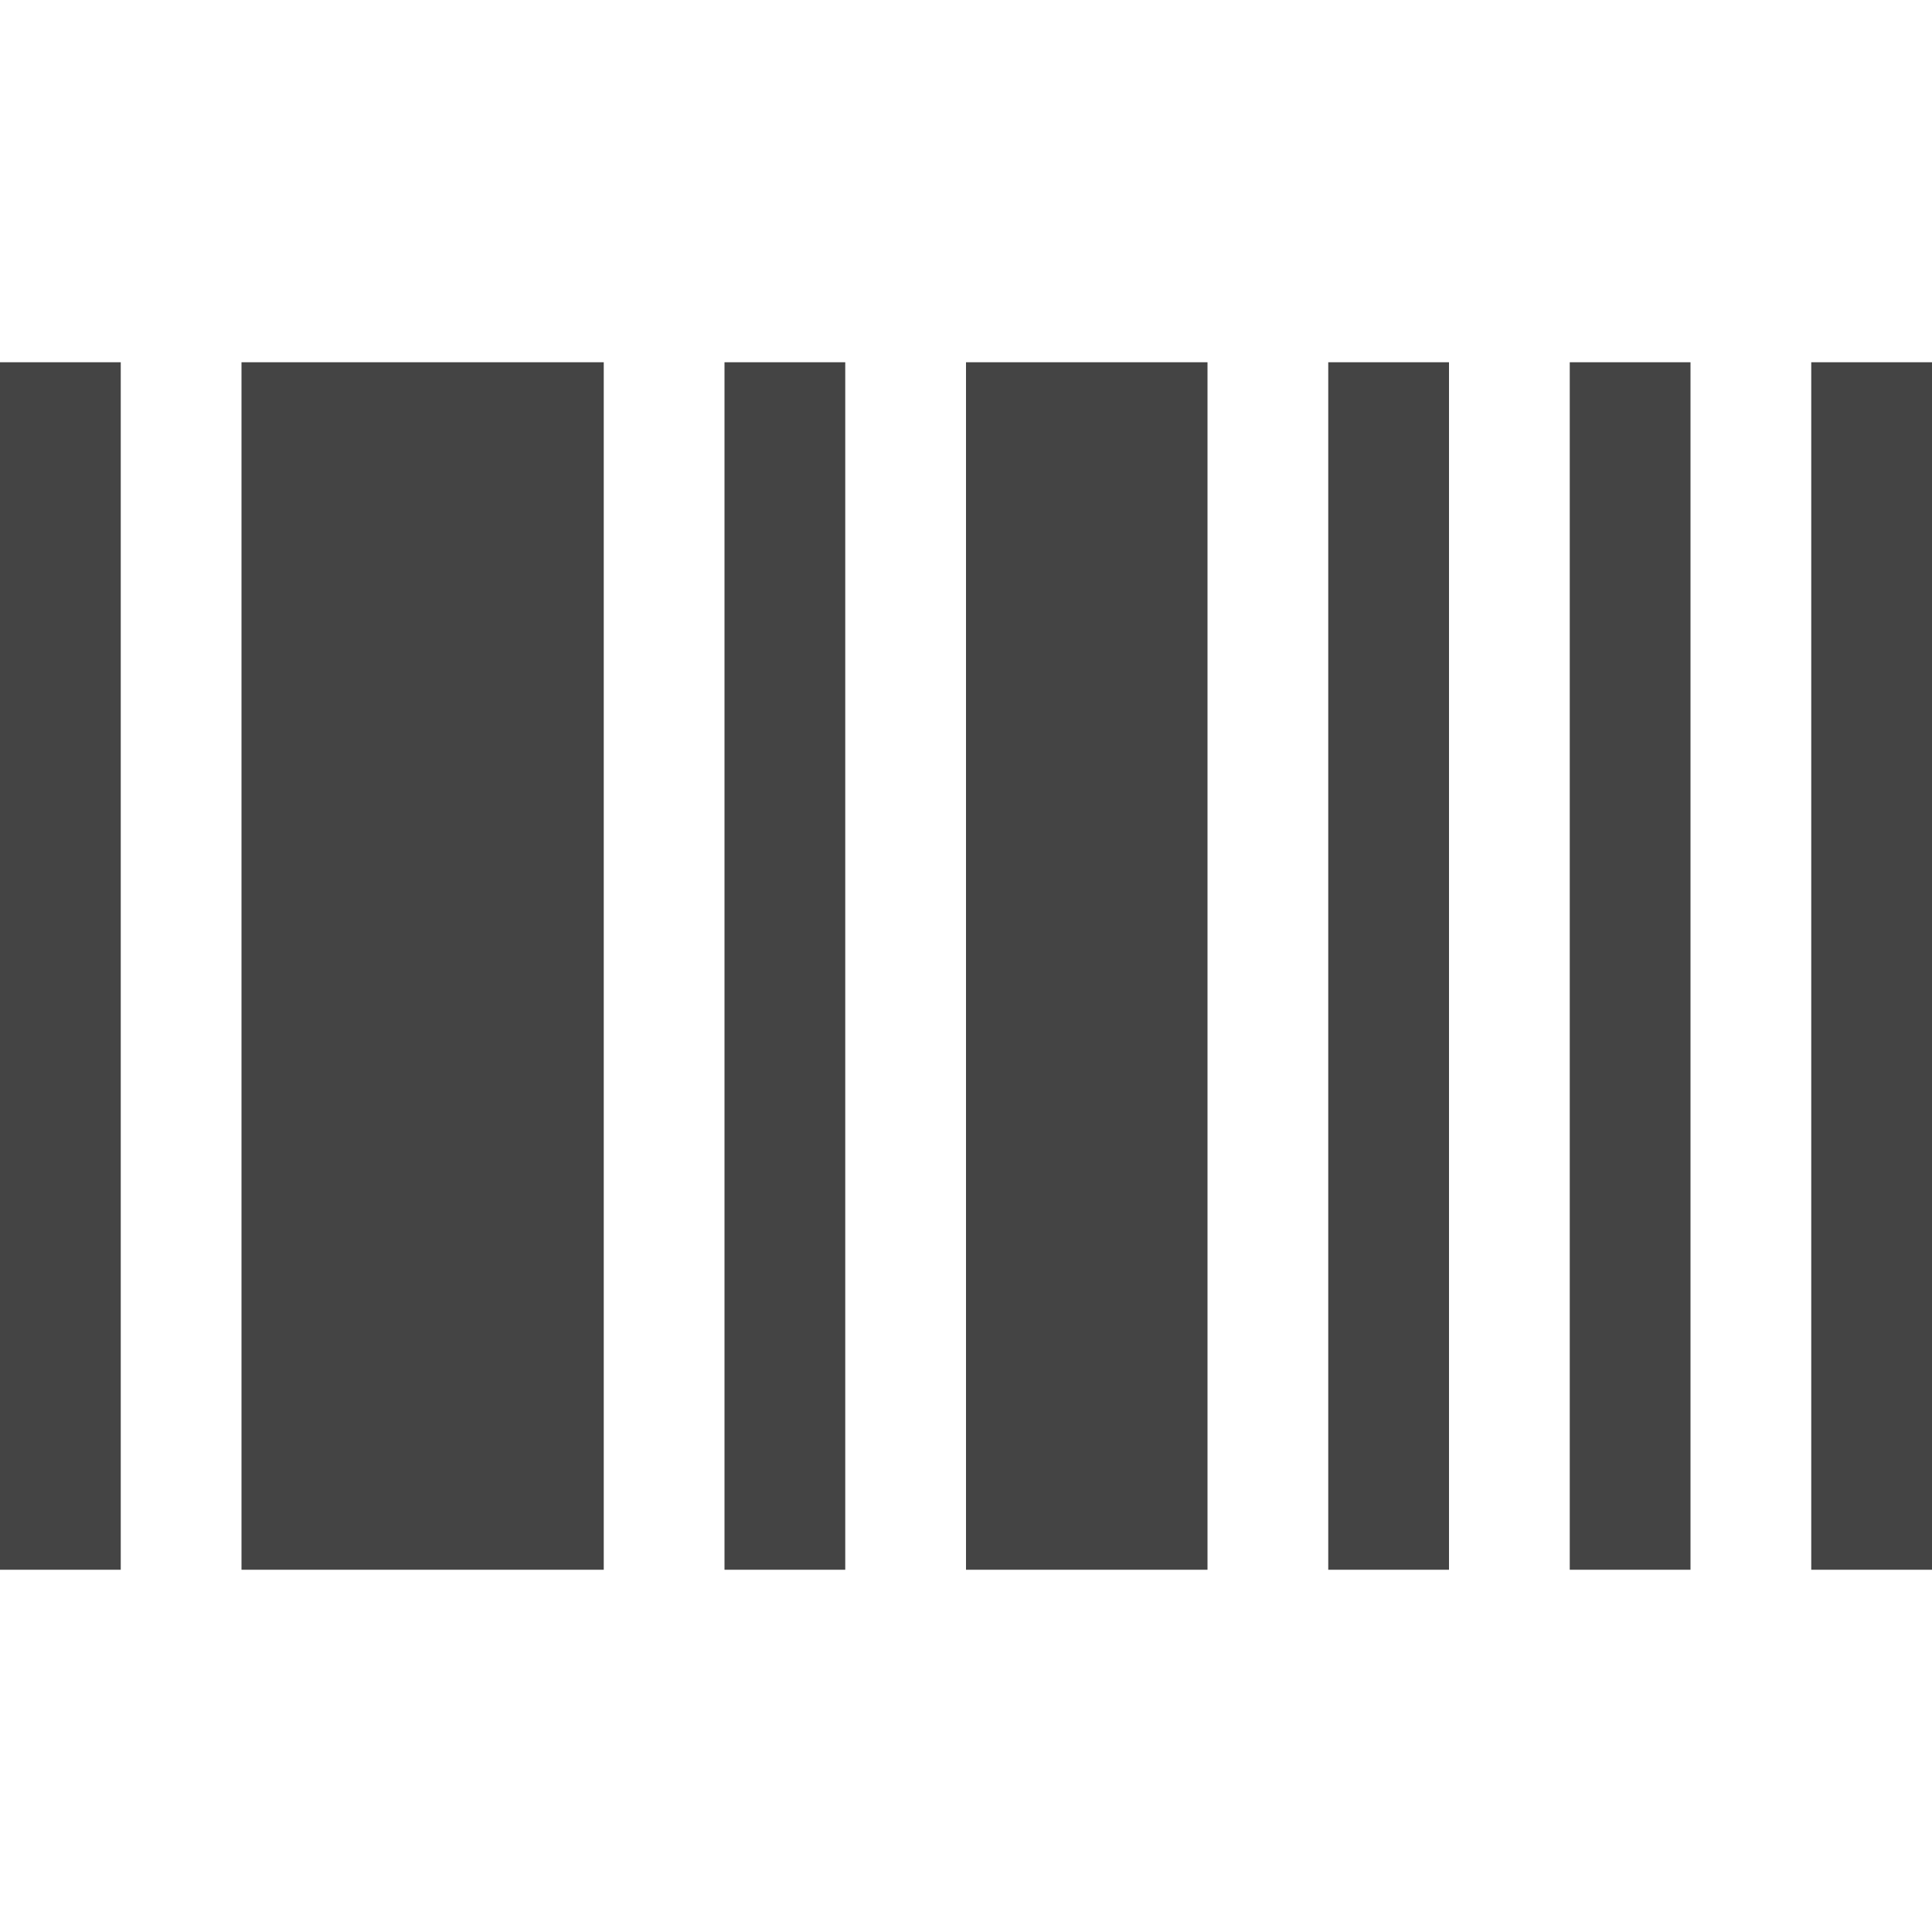
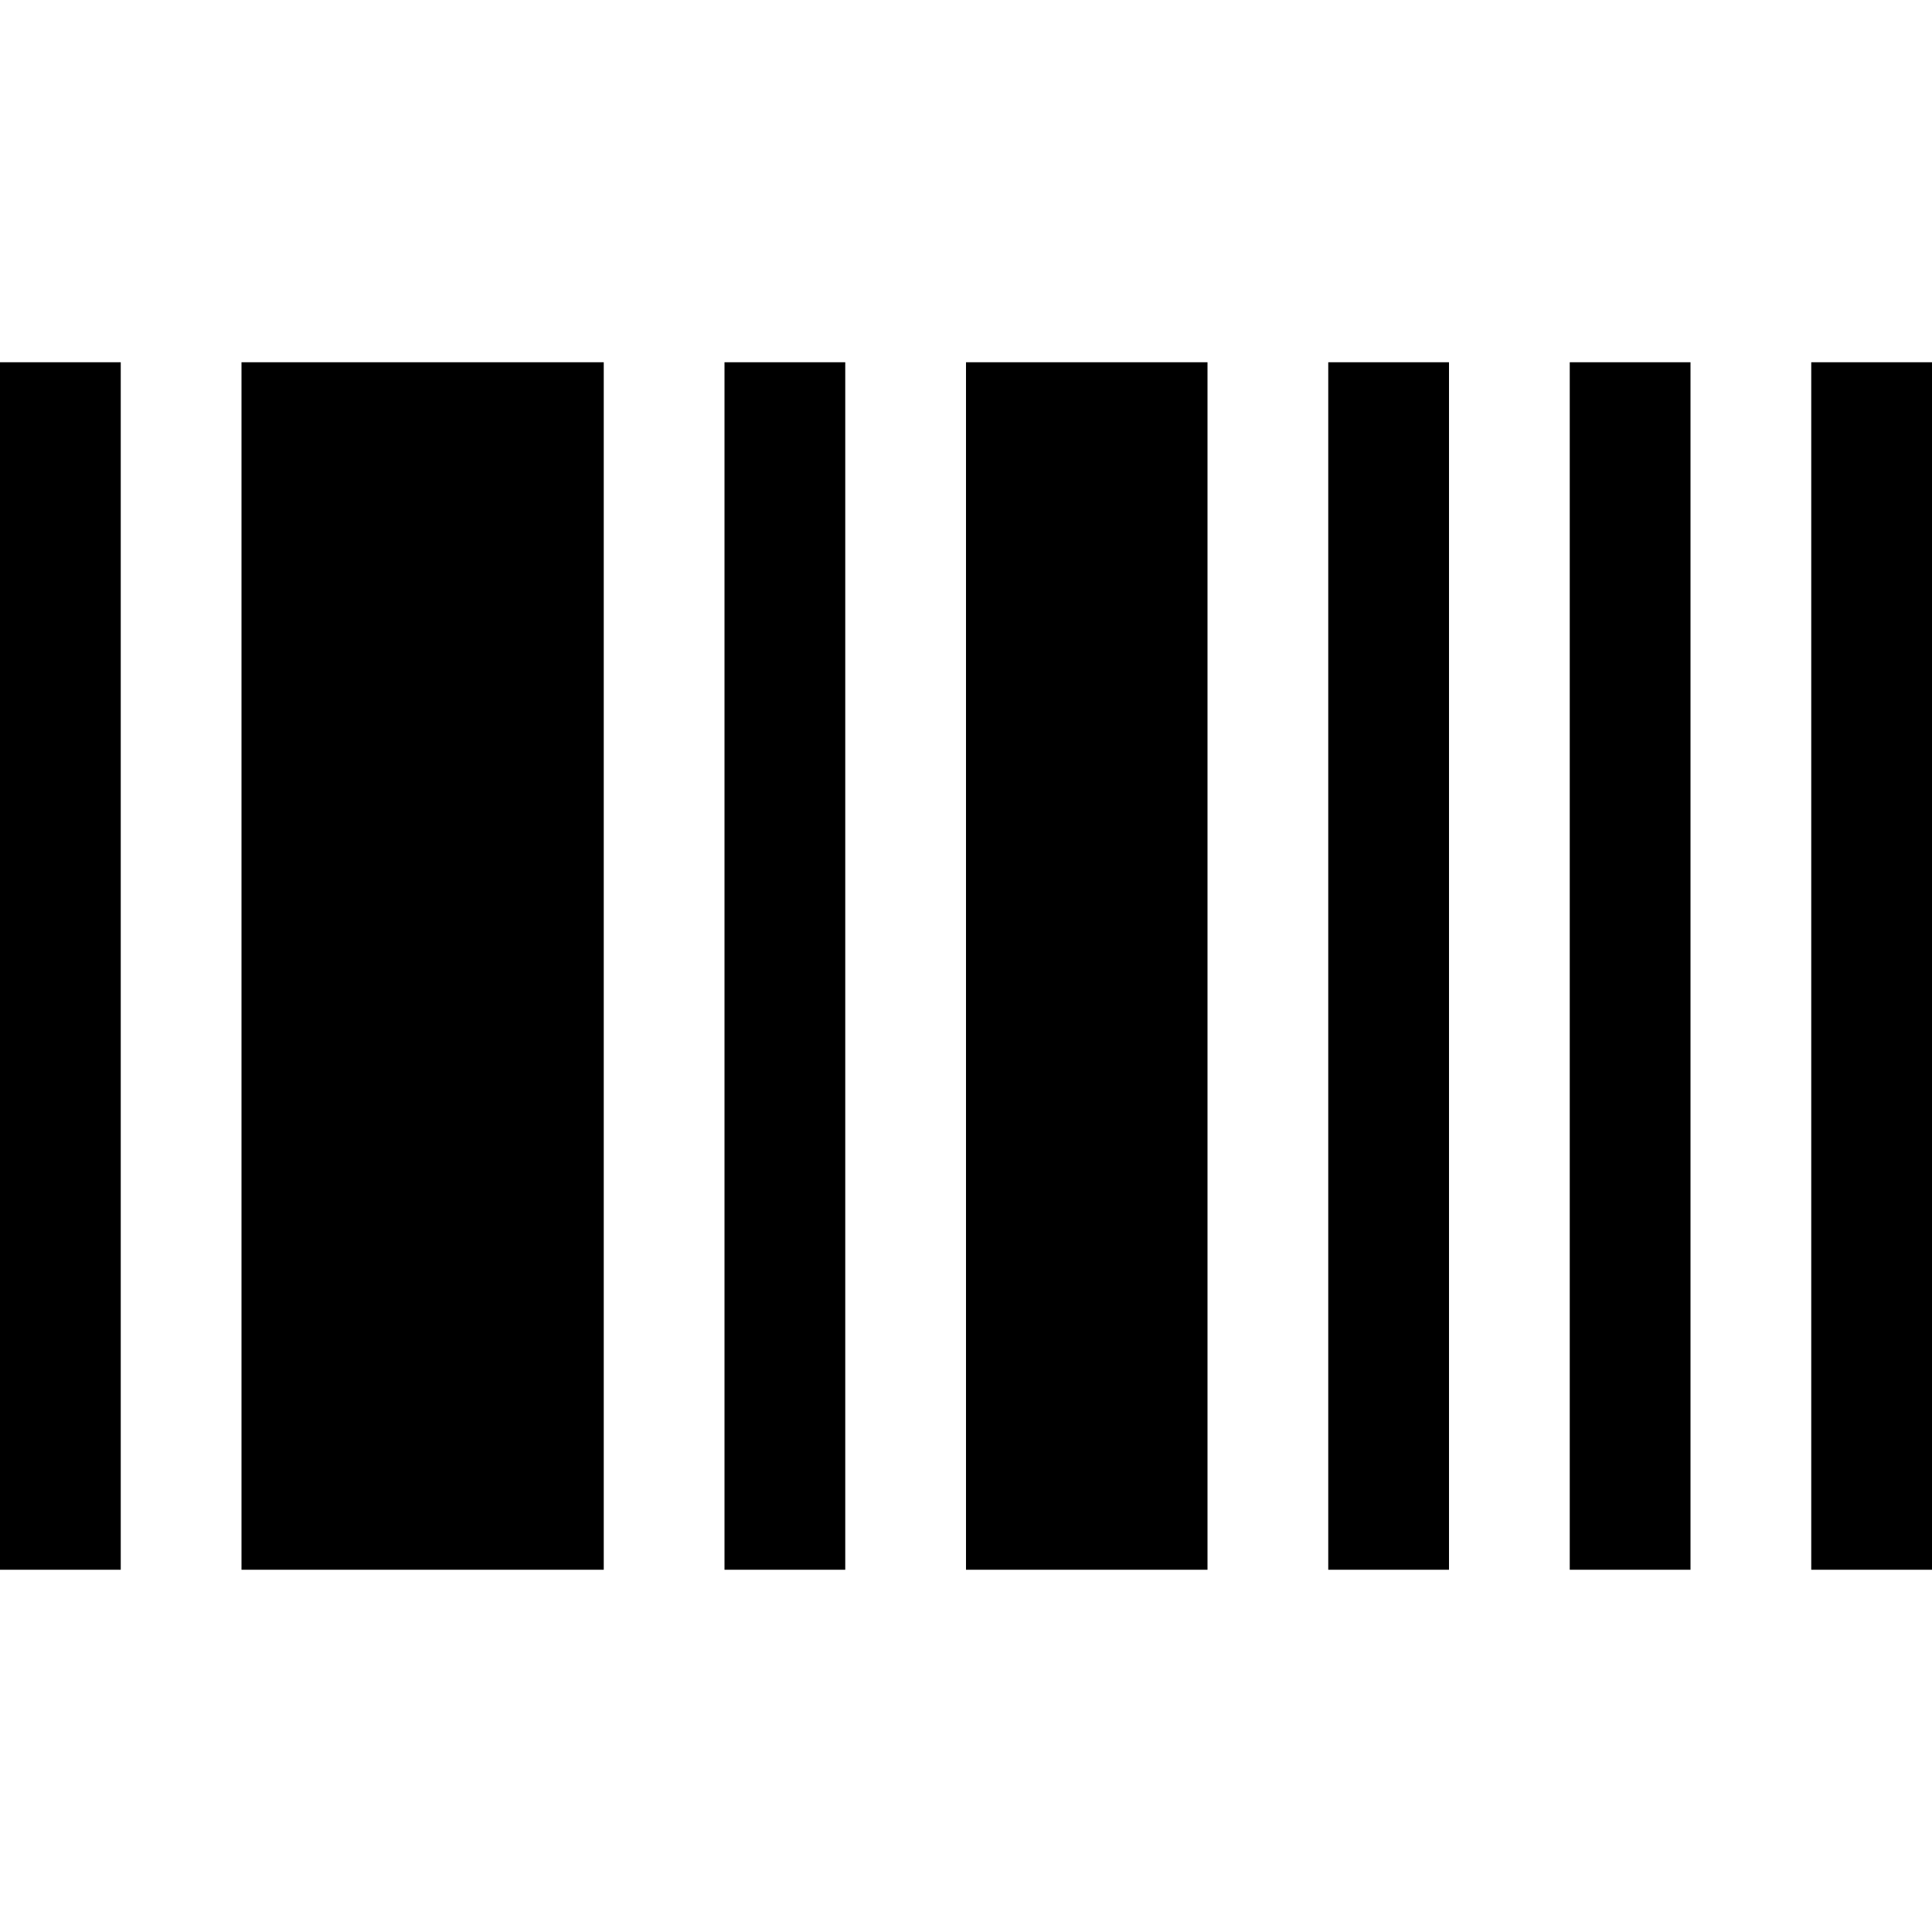
- <svg xmlns="http://www.w3.org/2000/svg" version="1.1" width="16" height="16" viewBox="0 0 16 16">
-   <path fill="#444444" d="M0 3h1v10h-1v-10z" />
-   <path fill="#444444" d="M8 3h2v10h-2v-10z" />
-   <path fill="#444444" d="M11 3h1v10h-1v-10z" />
-   <path fill="#444444" d="M13 3h1v10h-1v-10z" />
-   <path fill="#444444" d="M15 3h1v10h-1v-10z" />
-   <path fill="#444444" d="M2 3h3v10h-3v-10z" />
-   <path fill="#444444" d="M6 3h1v10h-1v-10z" />
+ <svg xmlns="http://www.w3.org/2000/svg" version="1.1" width="512" height="512" x="0" y="0" viewBox="0 0 16 16" style="enable-background:new 0 0 512 512" xml:space="preserve" class="">
+   <g>
+     <path fill="current" d="M0 3h1v10h-1v-10z" data-original="#444444" style="" />
+     <path fill="current" d="M8 3h2v10h-2v-10z" data-original="#444444" style="" />
+     <path fill="current" d="M11 3h1v10h-1v-10z" data-original="#444444" style="" />
+     <path fill="current" d="M13 3h1v10h-1v-10z" data-original="#444444" style="" />
+     <path fill="current" d="M15 3h1v10h-1v-10z" data-original="#444444" style="" />
+     <path fill="current" d="M2 3h3v10h-3v-10z" data-original="#444444" style="" />
+     <path fill="current" d="M6 3h1v10h-1v-10z" data-original="#444444" style="" />
+   </g>
</svg>
